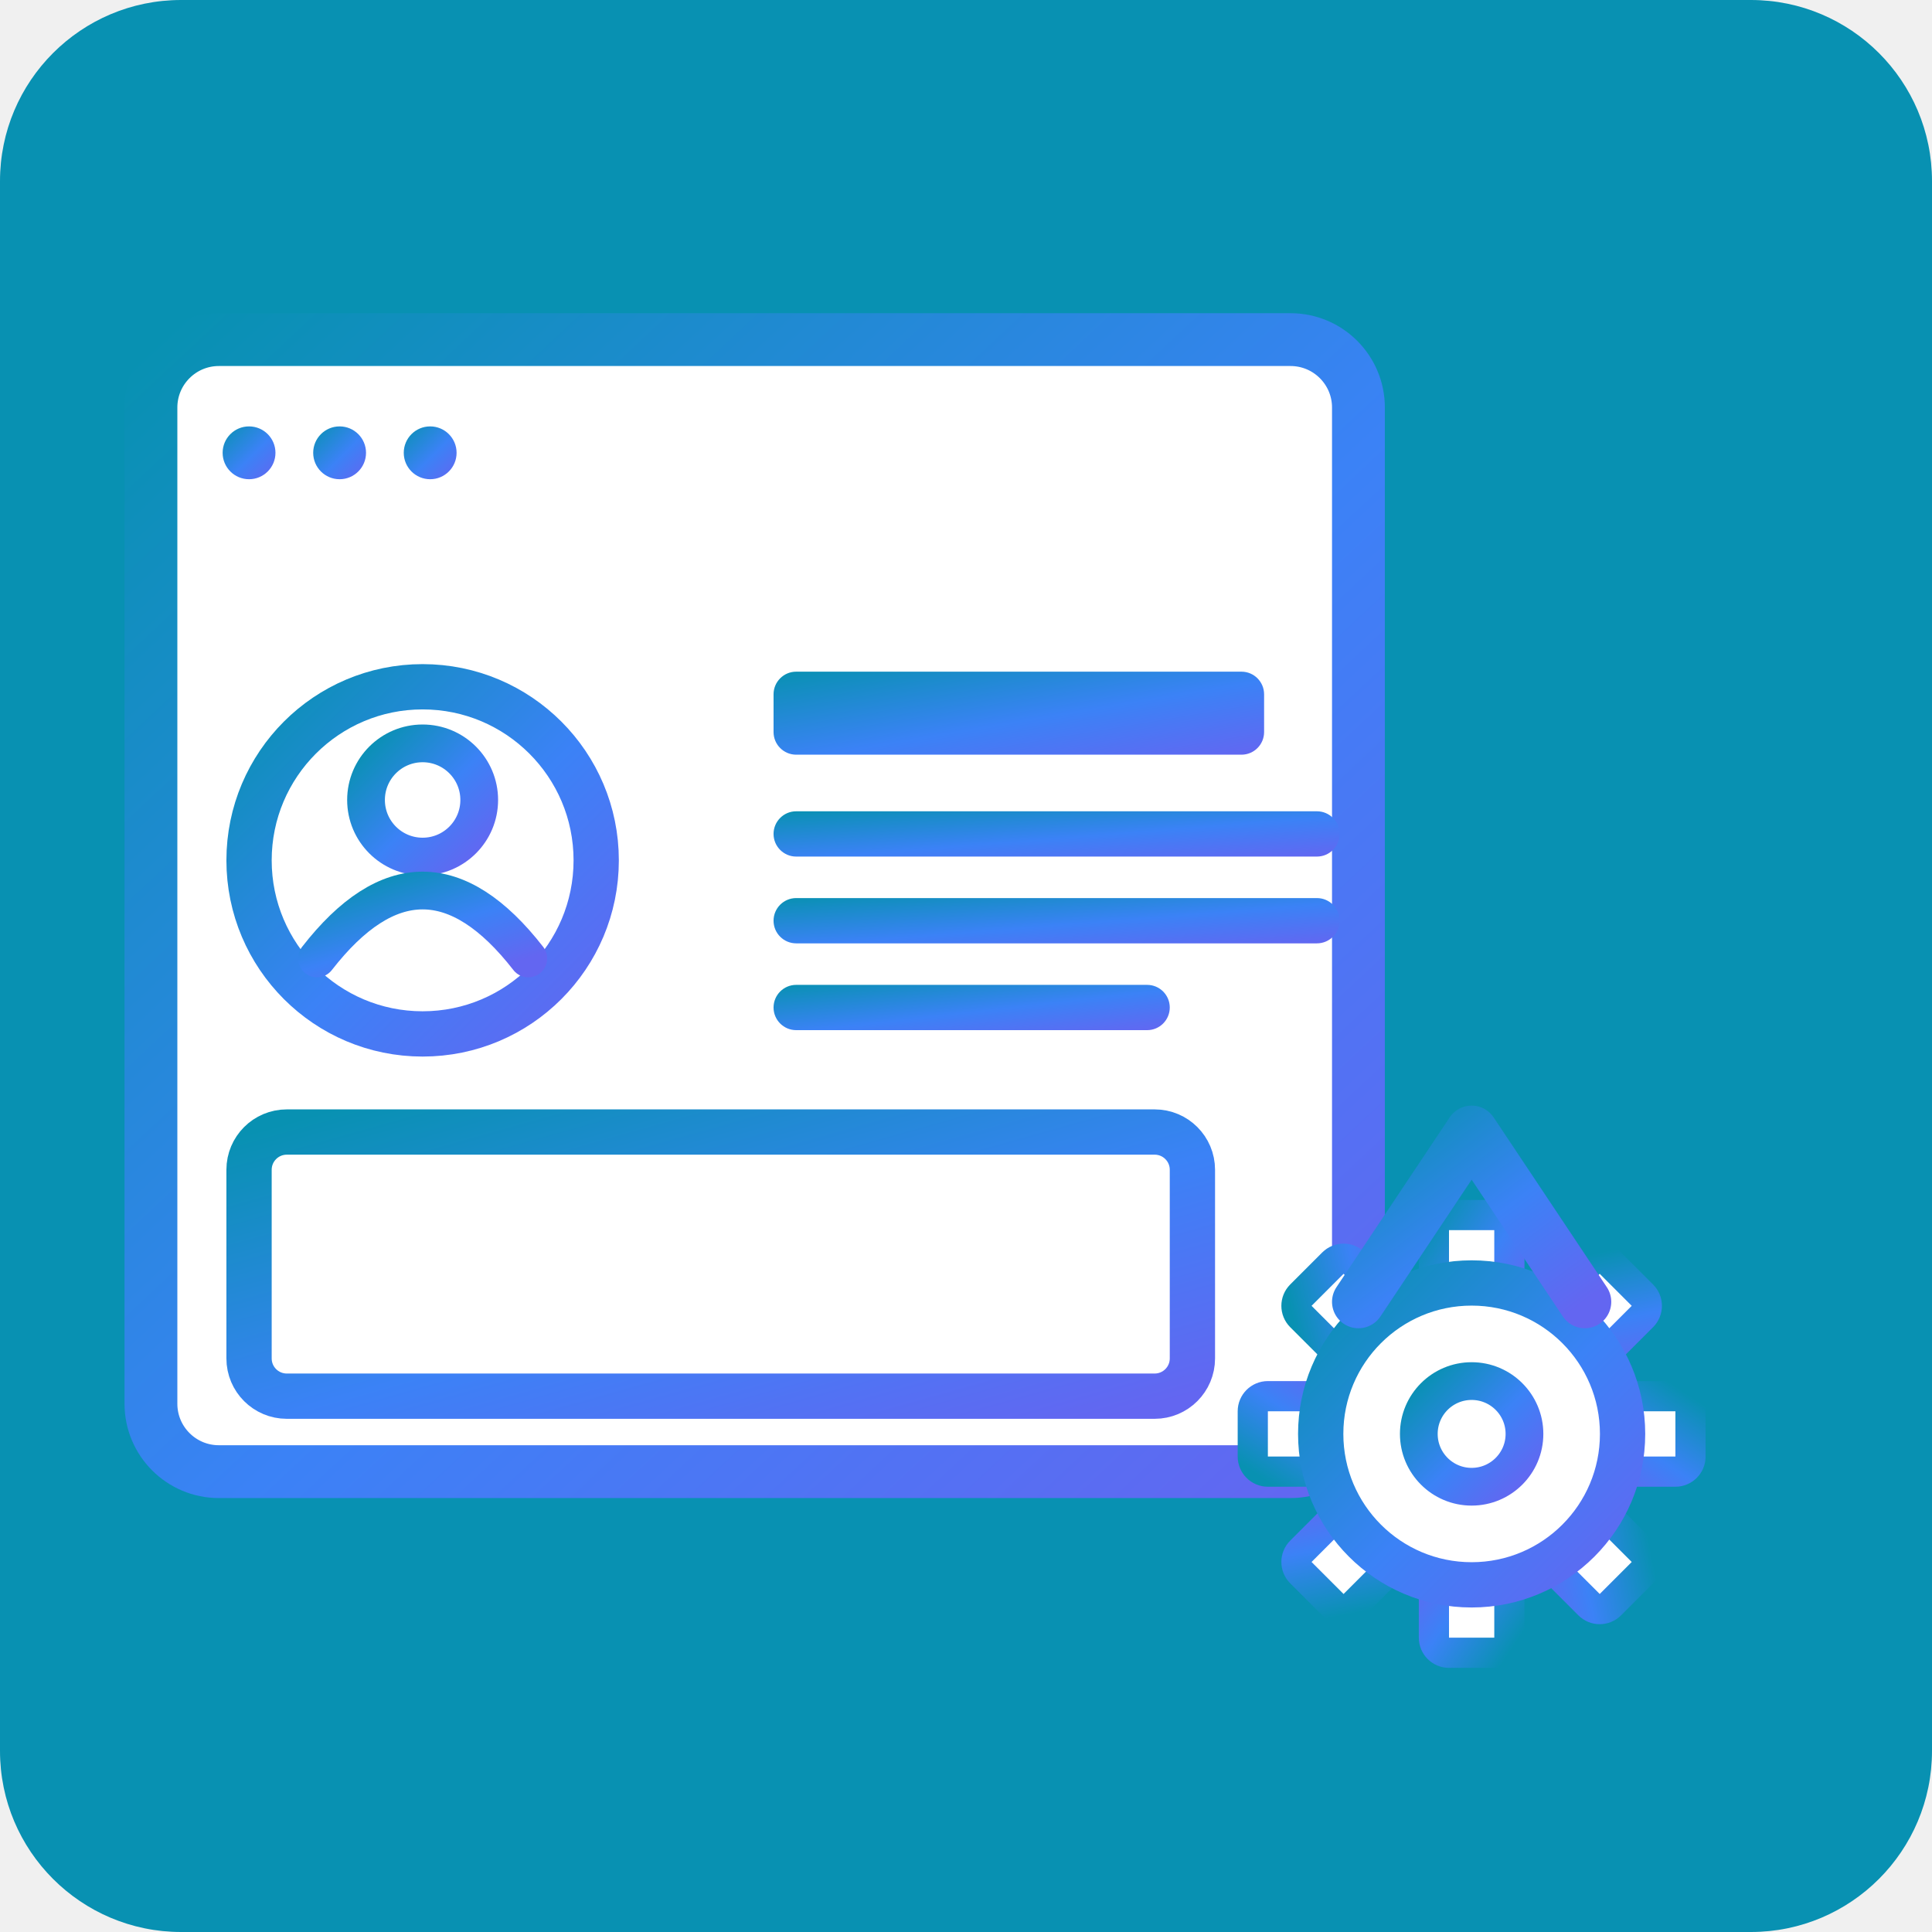
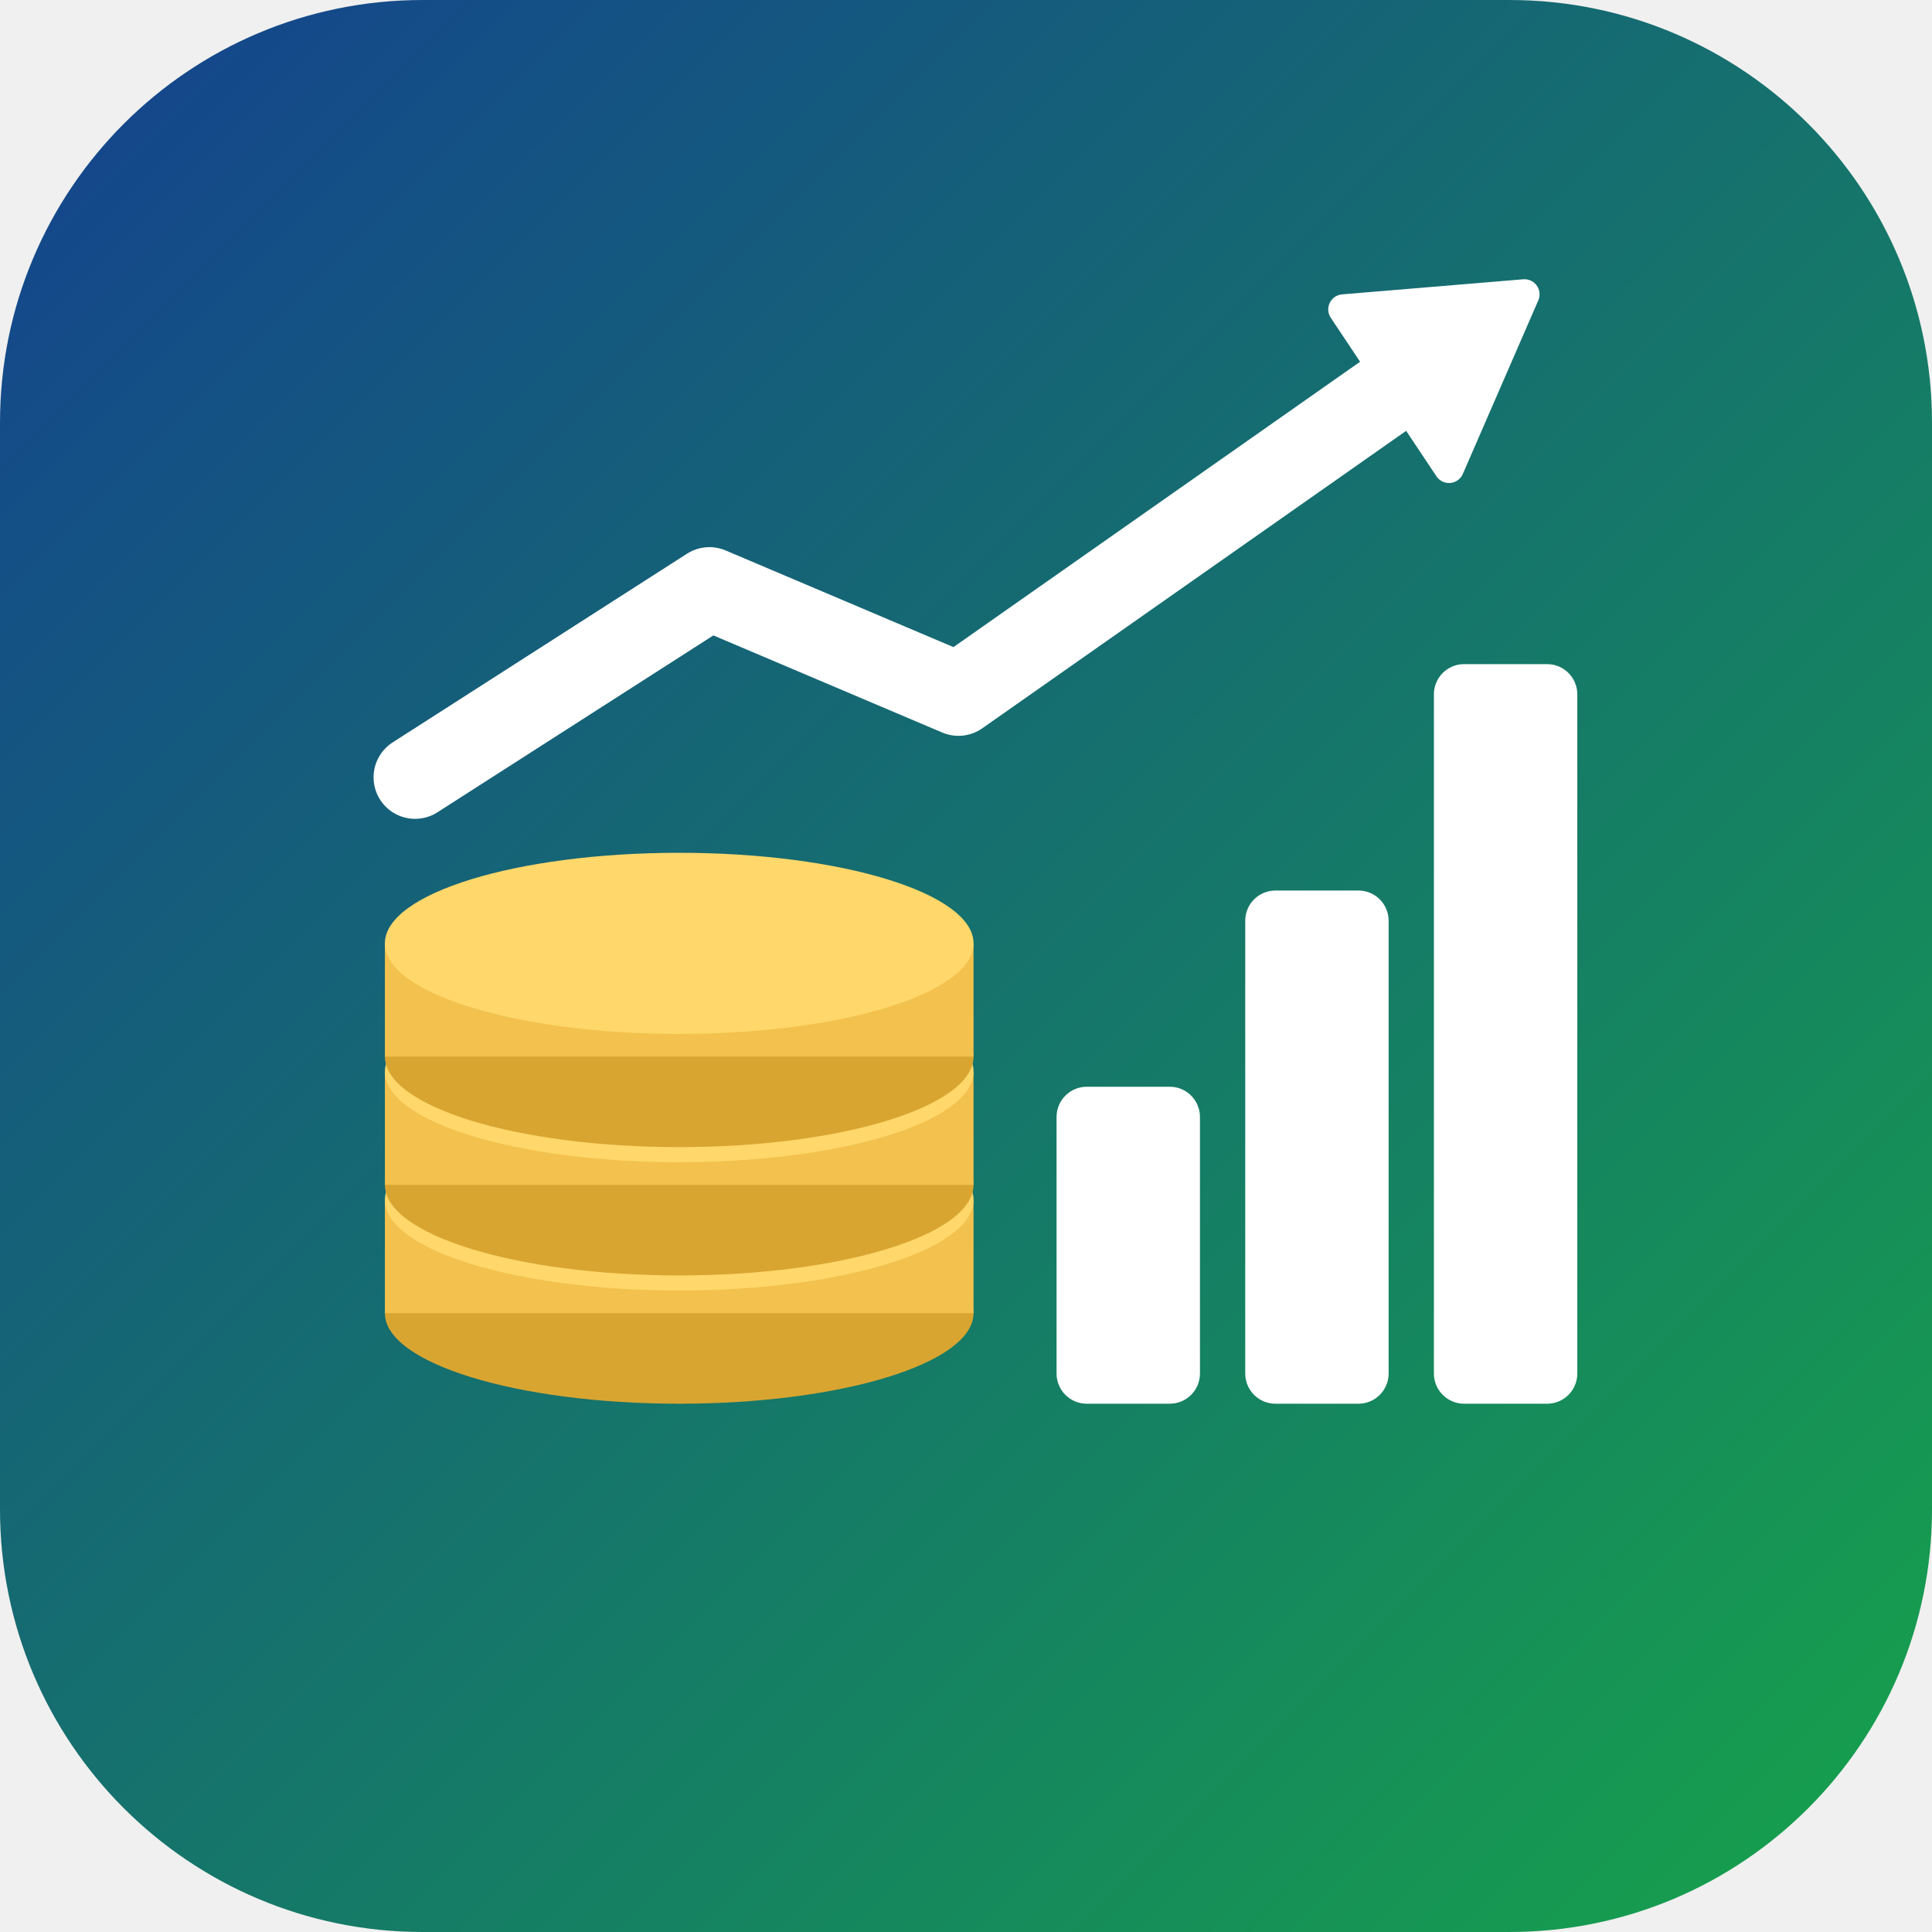
<svg xmlns="http://www.w3.org/2000/svg" viewBox="0 0 512 512">
  <defs>
-     <linearGradient id="g" x1="0%" y1="0%" x2="100%" y2="100%">
-       <stop offset="0%" stop-color="#0891b2" />
-       <stop offset="55%" stop-color="#3b82f6" />
-       <stop offset="100%" stop-color="#6366f1" />
+     <linearGradient id="bg" x1="0%" y1="0%" x2="100%" y2="100%">
+       <stop offset="0%" stop-color="#14418f" />
+       <stop offset="100%" stop-color="#16a34a" />
    </linearGradient>
  </defs>
-   <rect width="512" height="512" rx="48" fill="#0891b2" />
-   <rect x="40" y="90" width="320" height="300" rx="18" fill="#ffffff" stroke="url(#g)" stroke-width="14" stroke-linejoin="round" />
-   <line x1="40" y1="150" x2="360" y2="150" stroke="url(#g)" stroke-width="14" />
-   <circle cx="66" cy="120" r="7" fill="url(#g)" />
-   <circle cx="90" cy="120" r="7" fill="url(#g)" />
-   <circle cx="114" cy="120" r="7" fill="url(#g)" />
-   <circle cx="112" cy="228" r="46" fill="none" stroke="url(#g)" stroke-width="12" />
-   <circle cx="112" cy="212" r="15" fill="none" stroke="url(#g)" stroke-width="10" />
-   <path d="M 84,254 Q 112,218 140,254" fill="none" stroke="url(#g)" stroke-width="10" stroke-linecap="round" />
-   <rect x="205" y="178" width="130" height="22" rx="6" fill="url(#g)" />
-   <rect x="205" y="215" width="150" height="12" rx="6" fill="url(#g)" />
-   <rect x="205" y="238" width="150" height="12" rx="6" fill="url(#g)" />
-   <rect x="205" y="261" width="105" height="12" rx="6" fill="url(#g)" />
-   <rect x="66" y="300" width="250" height="70" rx="10" fill="none" stroke="url(#g)" stroke-width="12" />
+   <rect width="512" height="512" rx="112" fill="url(#bg)" />
  <g>
-     <rect x="380" y="322" width="20" height="30" rx="4" fill="#ffffff" stroke="url(#g)" stroke-width="8" />
-     <rect x="380" y="322" width="20" height="30" rx="4" fill="#ffffff" stroke="url(#g)" stroke-width="8" transform="rotate(45 390 380)" />
-     <rect x="380" y="322" width="20" height="30" rx="4" fill="#ffffff" stroke="url(#g)" stroke-width="8" transform="rotate(90 390 380)" />
-     <rect x="380" y="322" width="20" height="30" rx="4" fill="#ffffff" stroke="url(#g)" stroke-width="8" transform="rotate(135 390 380)" />
-     <rect x="380" y="322" width="20" height="30" rx="4" fill="#ffffff" stroke="url(#g)" stroke-width="8" transform="rotate(180 390 380)" />
-     <rect x="380" y="322" width="20" height="30" rx="4" fill="#ffffff" stroke="url(#g)" stroke-width="8" transform="rotate(225 390 380)" />
-     <rect x="380" y="322" width="20" height="30" rx="4" fill="#ffffff" stroke="url(#g)" stroke-width="8" transform="rotate(270 390 380)" />
-     <rect x="380" y="322" width="20" height="30" rx="4" fill="#ffffff" stroke="url(#g)" stroke-width="8" transform="rotate(315 390 380)" />
-     <circle cx="390" cy="380" r="40" fill="#ffffff" stroke="url(#g)" stroke-width="12" />
-     <circle cx="390" cy="380" r="14" fill="#ffffff" stroke="url(#g)" stroke-width="10" />
+     <rect x="280" y="288" width="38" height="84" rx="8" fill="#ffffff" />
+     <rect x="330" y="236" width="38" height="136" rx="8" fill="#ffffff" />
+     <rect x="380" y="176" width="38" height="196" rx="8" fill="#ffffff" />
+     <ellipse cx="180" cy="348" rx="78" ry="24" fill="#d9a531" />
+     <rect x="102" y="318" width="156" height="30" fill="#f2c14e" />
+     <ellipse cx="180" cy="318" rx="78" ry="24" fill="#ffd76a" />
+     <ellipse cx="180" cy="314" rx="78" ry="24" fill="#d9a531" />
+     <rect x="102" y="284" width="156" height="30" fill="#f2c14e" />
+     <ellipse cx="180" cy="284" rx="78" ry="24" fill="#ffd76a" />
+     <ellipse cx="180" cy="280" rx="78" ry="24" fill="#d9a531" />
+     <rect x="102" y="250" width="156" height="30" fill="#f2c14e" />
+     <ellipse cx="180" cy="250" rx="78" ry="24" fill="#ffd76a" />
+     <polyline points="110,206 188,156 254,184 368,104" fill="none" stroke="#ffffff" stroke-width="22" stroke-linecap="round" stroke-linejoin="round" />
+     <polygon points="404,78 356,82 384,124" fill="#ffffff" stroke="#ffffff" stroke-width="8" stroke-linejoin="round" />
  </g>
-   <line x1="390" y1="472" x2="390" y2="345" stroke="url(#g)" stroke-width="14" stroke-linecap="round" />
-   <path d="M 360,345 L 390,300 L 420,345" fill="none" stroke="url(#g)" stroke-width="14" stroke-linecap="round" stroke-linejoin="round" />
</svg>
